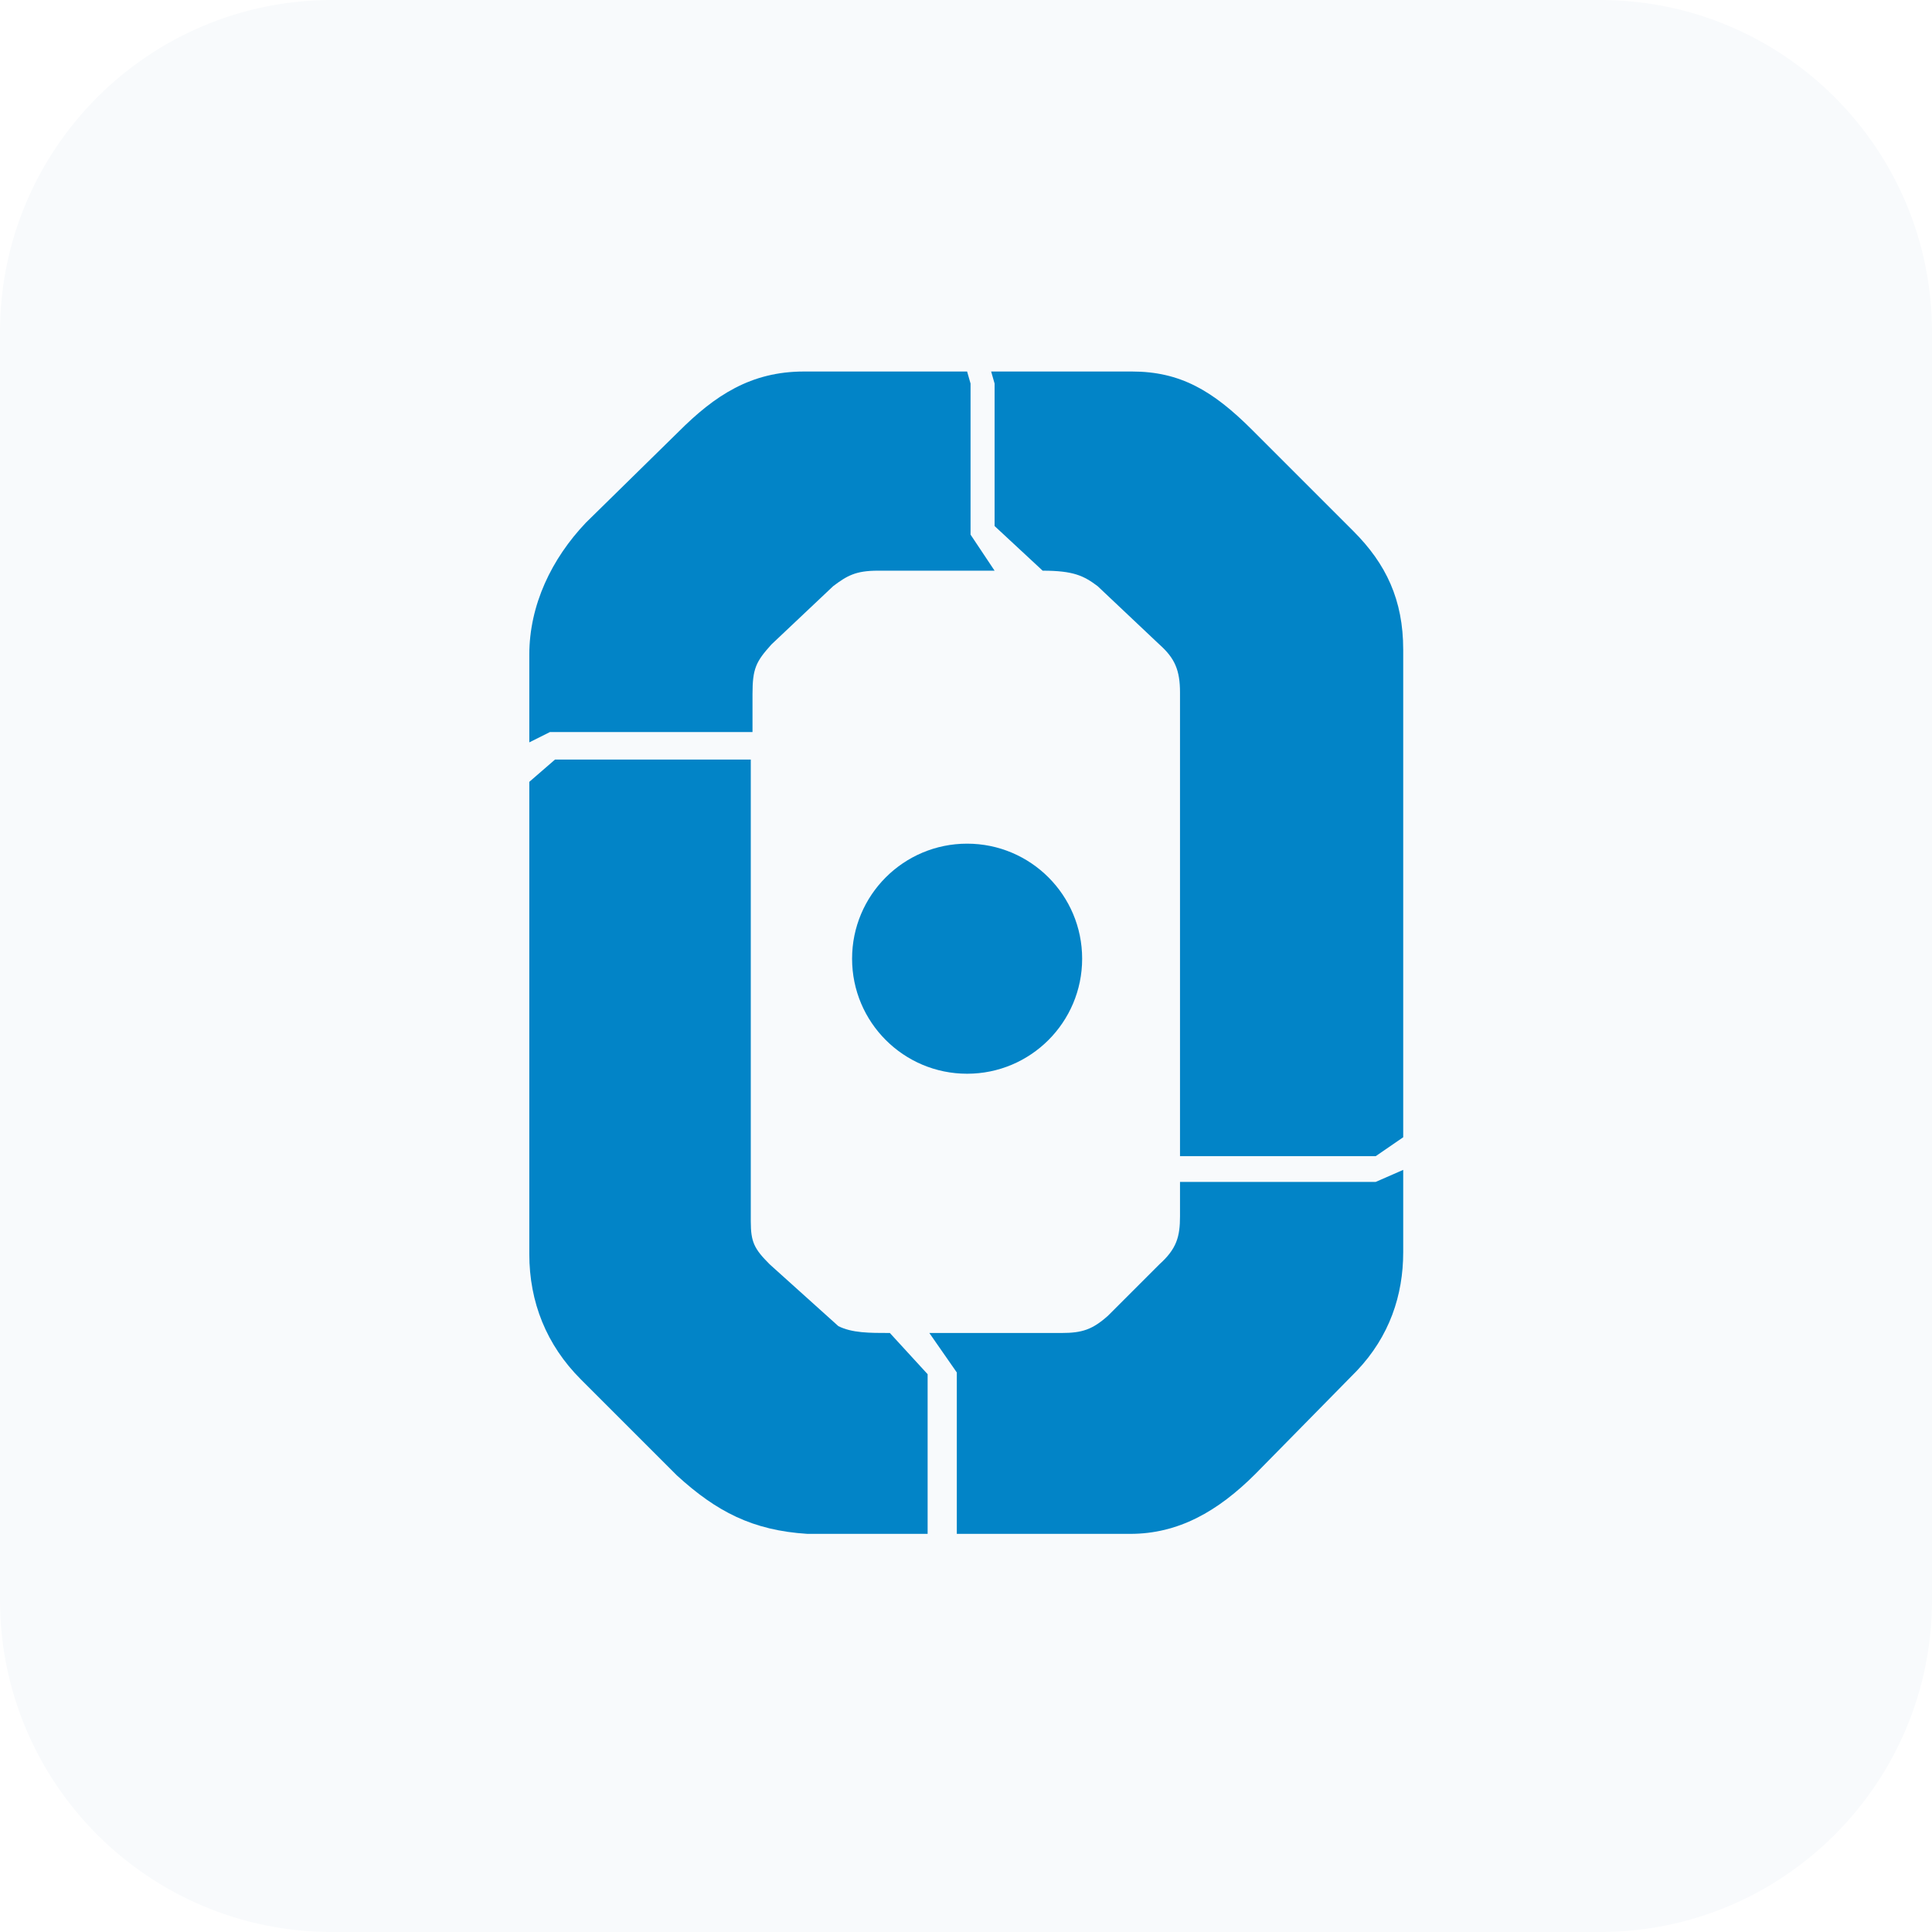
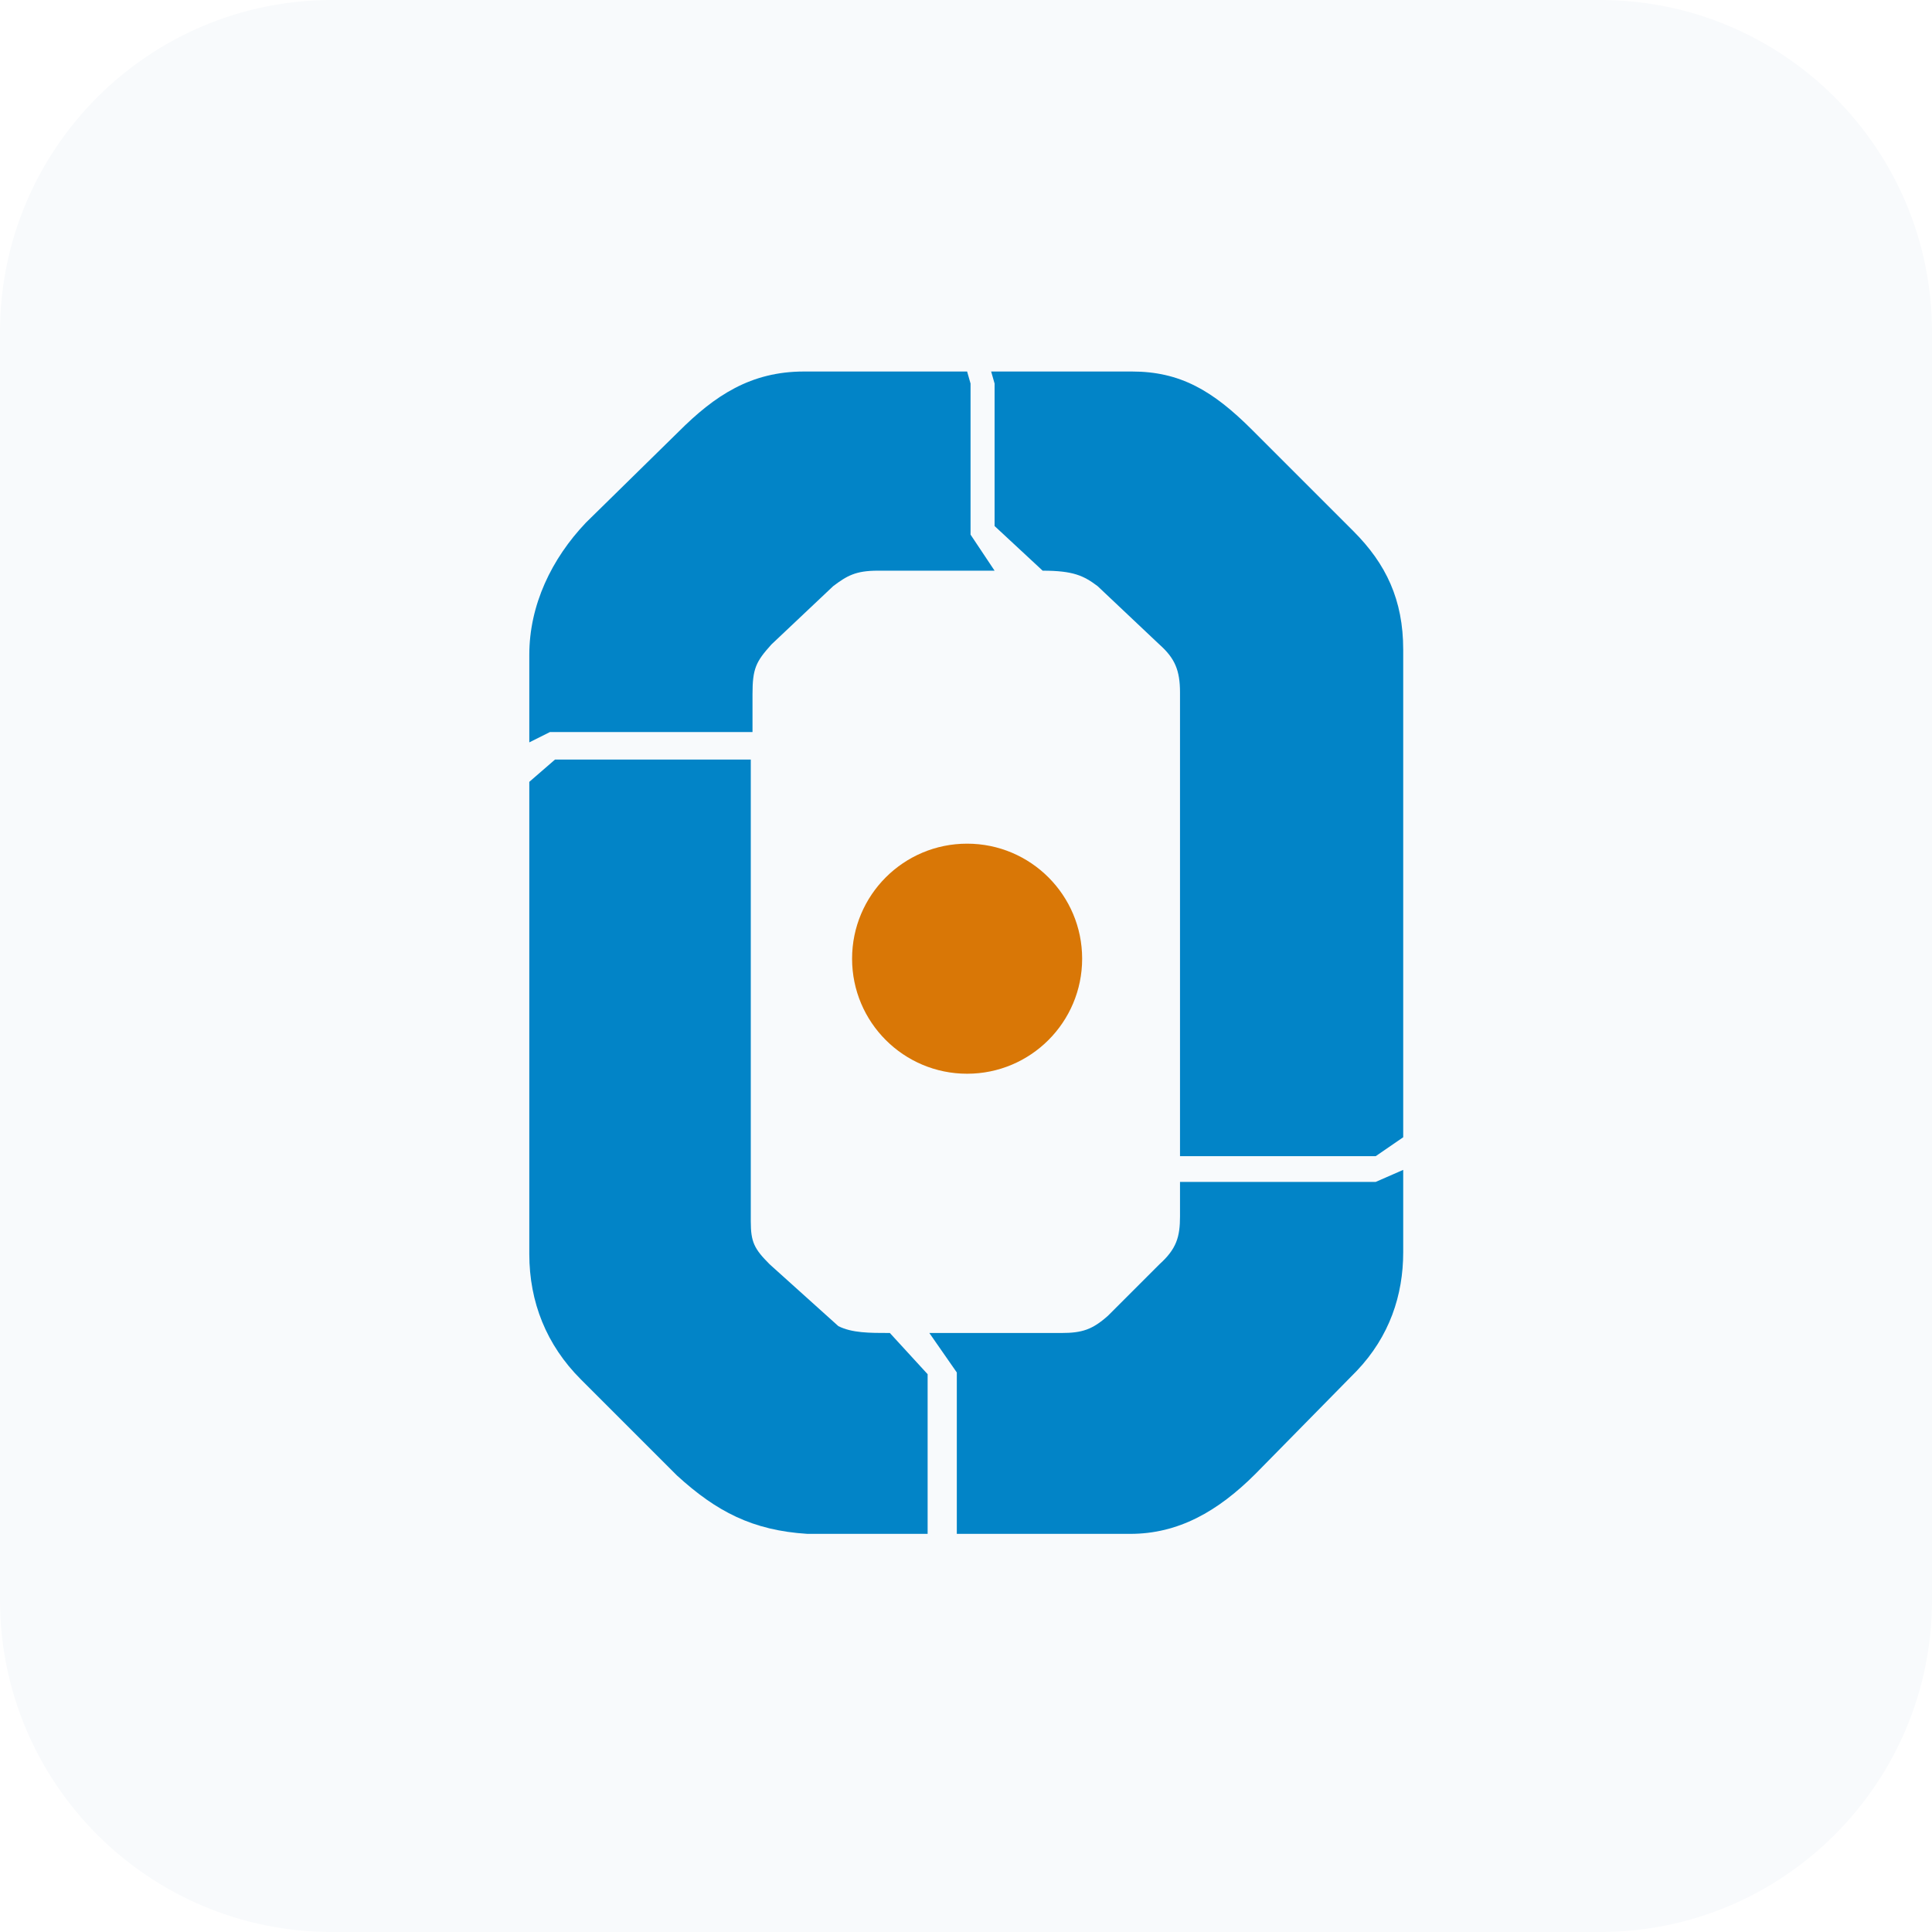
<svg xmlns="http://www.w3.org/2000/svg" viewBox="0 0 1024 1024" role="img" aria-label="Sud0ops Builder Loop icon">
  <rect width="1024" height="1024" rx="176" fill="#F8FAFC" />
  <g transform="translate(195 105) scale(.91)">
    <g fill="#0284C7">
      <path d="M 349 101 L 254 101 C 223 101 202 115 181 136 L 127 189 C 107 210 94 237 94 266 L 94 317 L 106 311 L 224 311 L 224 289 C 224 274 226 270 235 260 L 271 226 C 279 220 284 217 297 217 L 365 217 L 351 196 L 351 108 Z" />
      <path d="M 363 101 L 445 101 C 473 101 492 112 515 135 L 574 194 C 593 213 603 234 603 263 L 603 547 L 587 558 L 473 558 L 473 288 C 473 275 470 268 461 260 L 425 226 C 417 220 411 217 393 217 L 365 191 L 365 108 Z" />
      <path d="M 109 327 L 223 327 L 223 596 C 223 608 225 612 234 621 L 274 657 C 282 661 292 661 304 661 L 326 685 L 326 778 L 256 778 C 224 776 203 765 180 744 L 124 688 C 104 668 94 643 94 615 L 94 340 Z" />
      <path d="M 473 573 L 587 573 L 603 566 L 603 614 C 603 639 595 663 576 683 L 517 743 C 495 765 472 778 444 778 L 343 778 L 343 684 L 327 661 L 404 661 C 416 661 422 659 431 651 L 461 621 C 471 612 473 605 473 593 Z" />
-       <circle cx="349" cy="443" r="67" />
+       <circle cx="349" cy="443" r="67" fill="#D97706" />
    </g>
  </g>
</svg>
